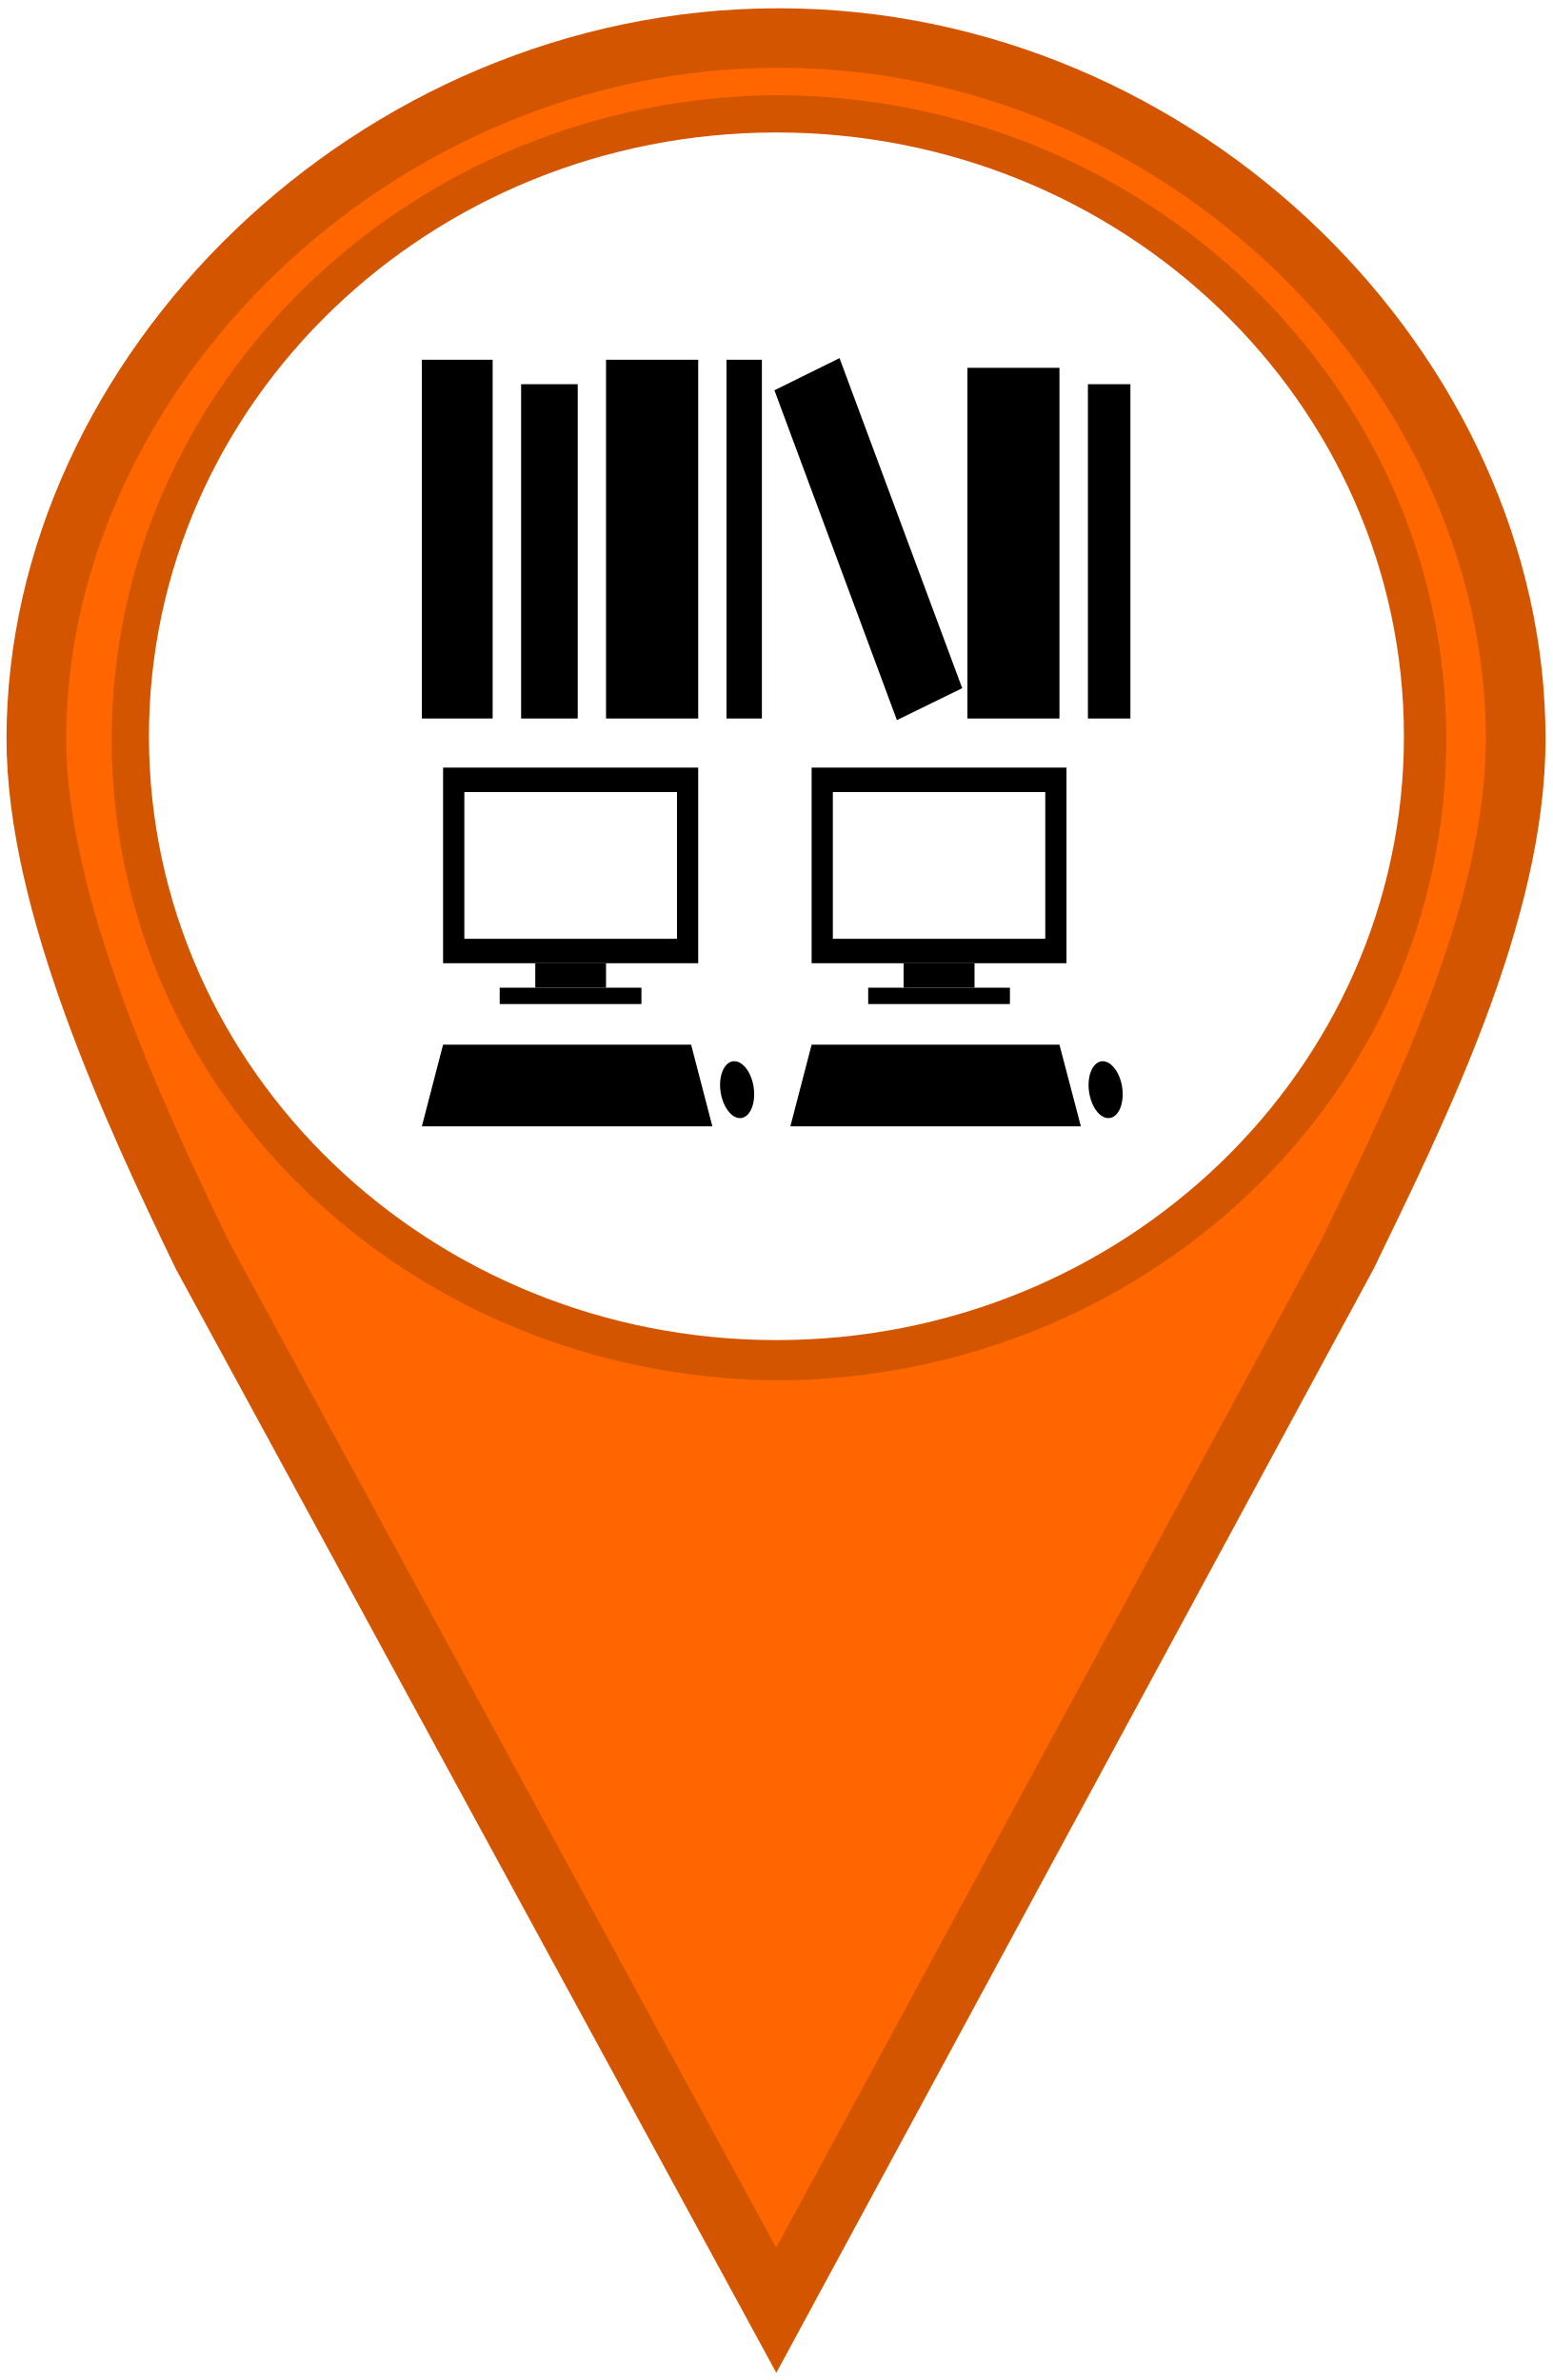
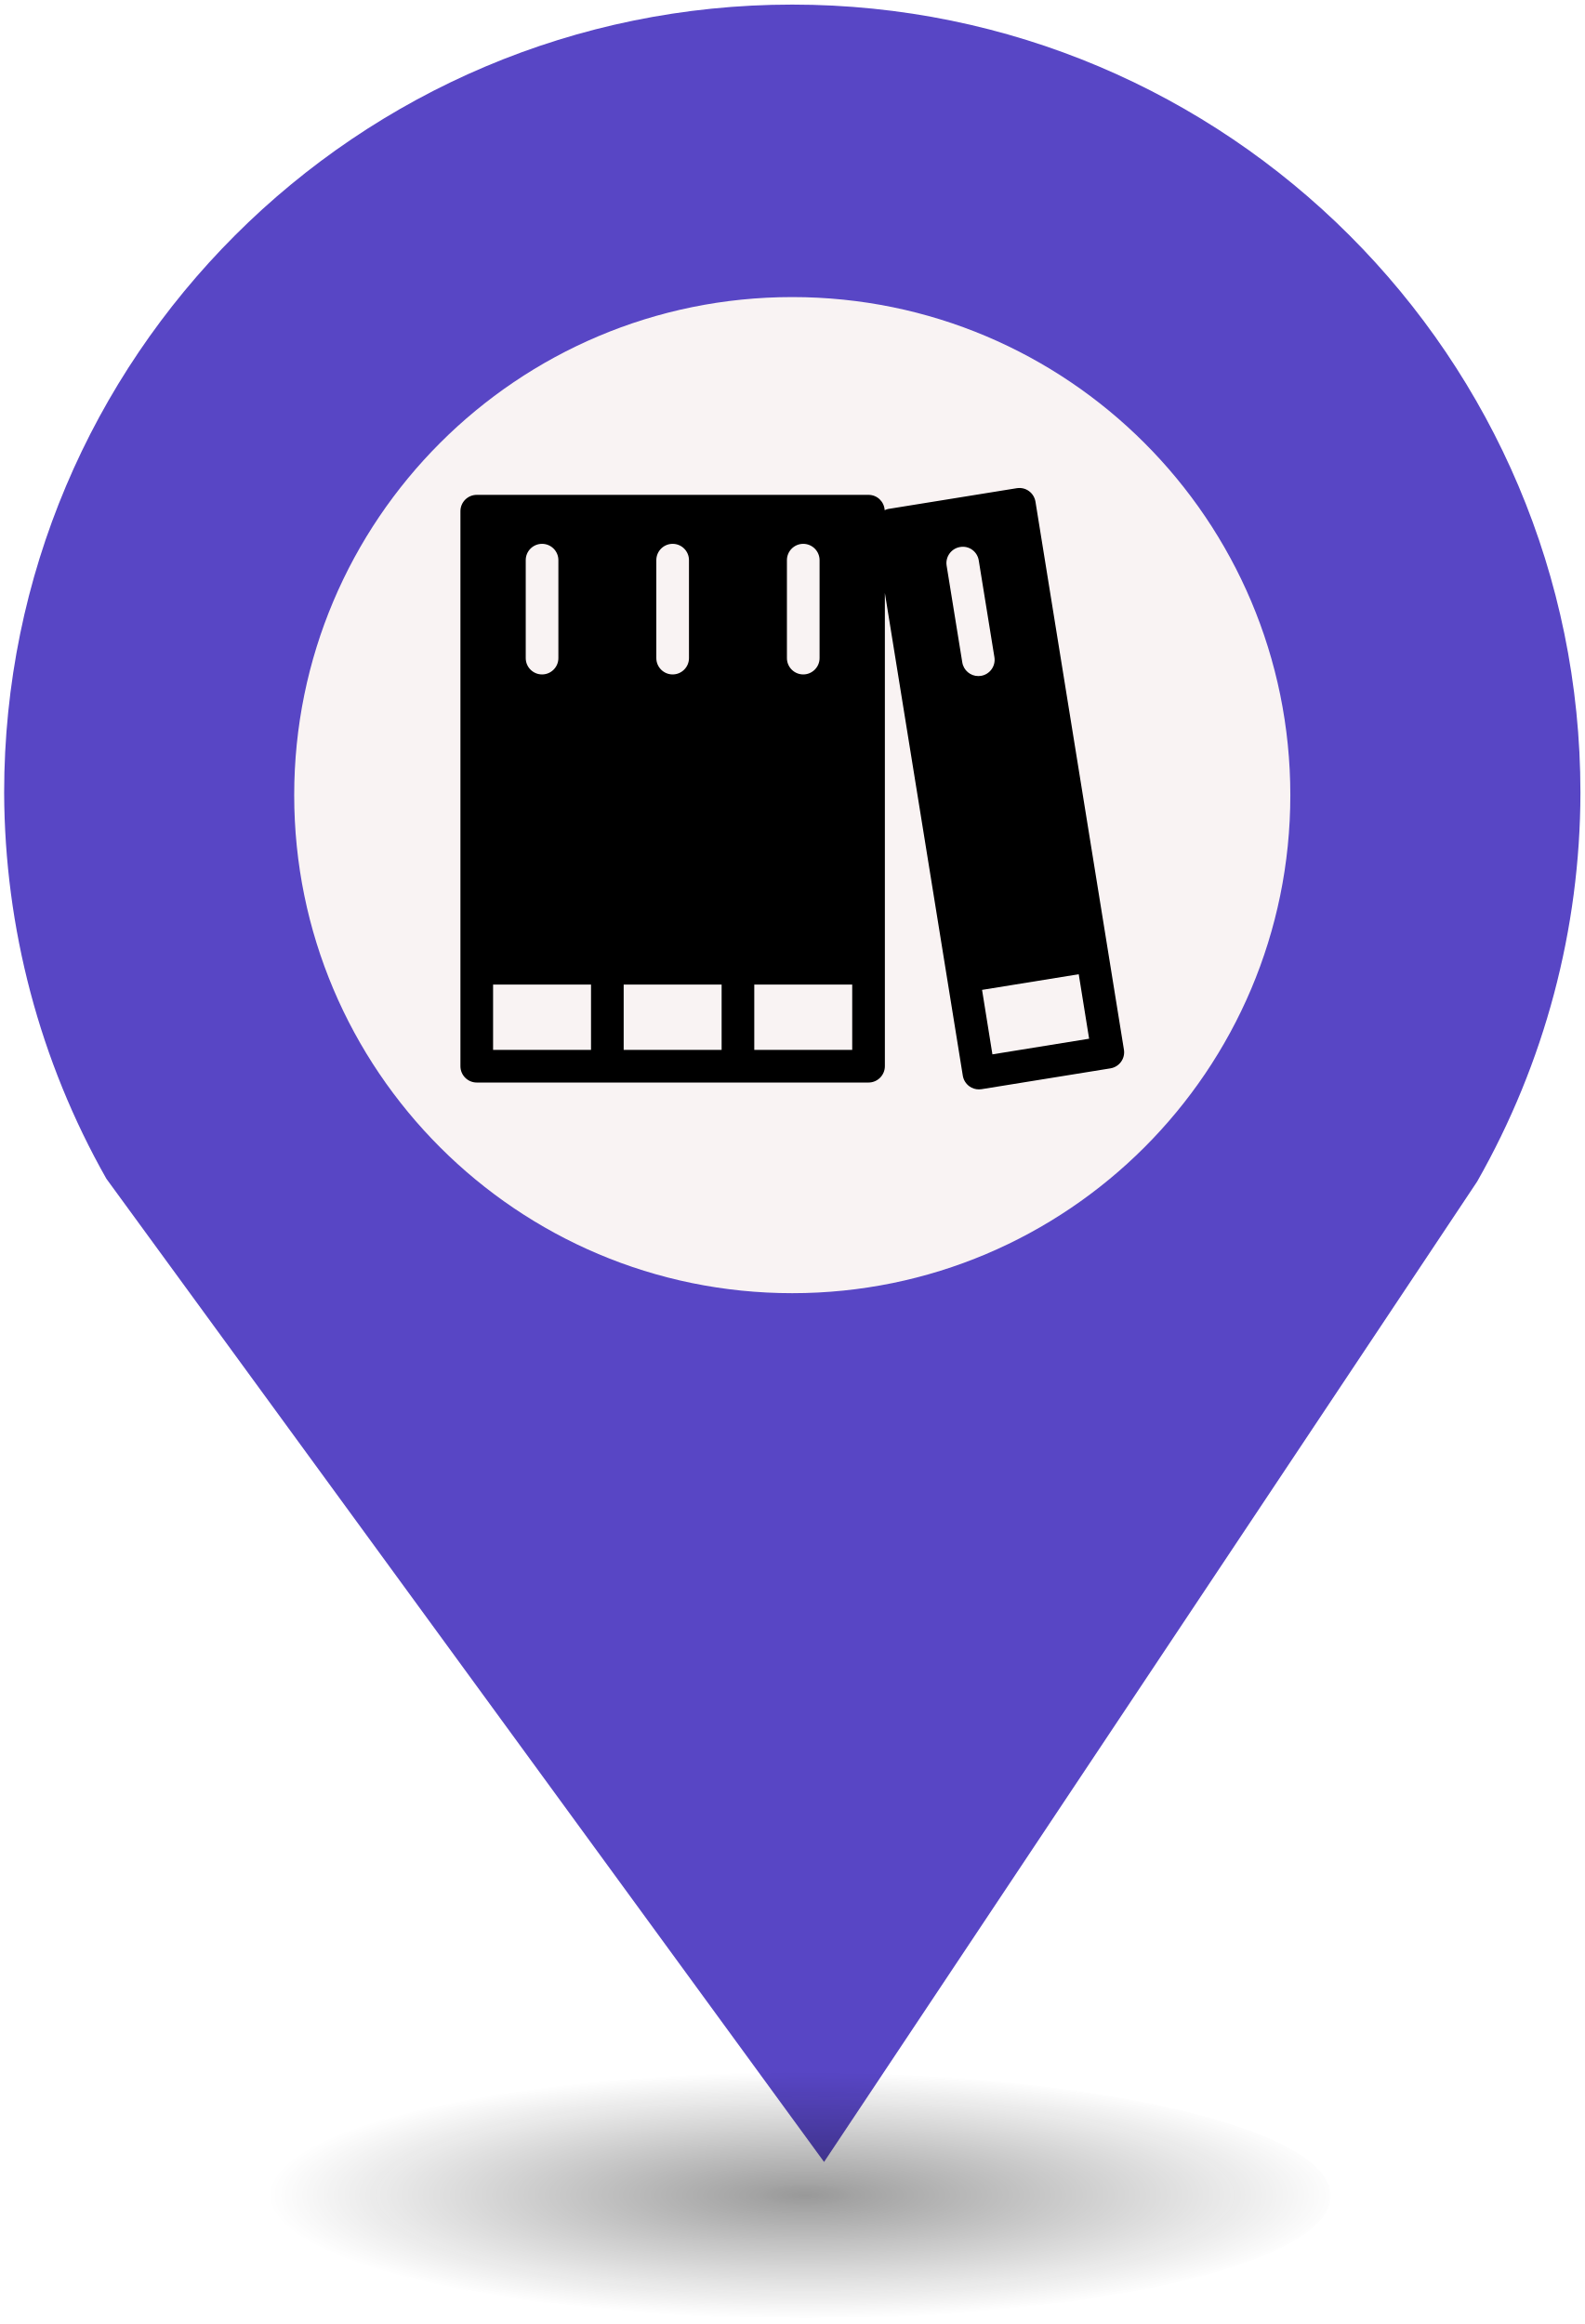
- <svg xmlns="http://www.w3.org/2000/svg" width="30px" height="46px" viewBox="0 0 30 46" version="1.1">
-   <defs>
-     <clipPath id="clip1">
-       <path d="M 8 6.922 L 10 6.922 L 10 14 L 8 14 Z M 8 6.922 " />
-     </clipPath>
-     <clipPath id="clip2">
-       <path d="M 11 6.922 L 14 6.922 L 14 14 L 11 14 Z M 11 6.922 " />
-     </clipPath>
-     <clipPath id="clip3">
-       <path d="M 14 6.922 L 15 6.922 L 15 14 L 14 14 Z M 14 6.922 " />
-     </clipPath>
-     <clipPath id="clip4">
-       <path d="M 14 6.922 L 19 6.922 L 19 14 L 14 14 Z M 14 6.922 " />
-     </clipPath>
-     <clipPath id="clip5">
-       <path d="M 8 20 L 14 20 L 14 21.77 L 8 21.77 Z M 8 20 " />
-     </clipPath>
-     <clipPath id="clip6">
-       <path d="M 13 20 L 15 20 L 15 21.77 L 13 21.77 Z M 13 20 " />
-     </clipPath>
-     <clipPath id="clip7">
-       <path d="M 15 20 L 21 20 L 21 21.77 L 15 21.77 Z M 15 20 " />
-     </clipPath>
-     <clipPath id="clip8">
-       <path d="M 21 20 L 22 20 L 22 21.77 L 21 21.77 Z M 21 20 " />
-     </clipPath>
+ <svg xmlns="http://www.w3.org/2000/svg" height="44px" width="30px" version="1.1" viewBox="0 0 29.989 43.988" id="svg16">
+   <defs id="defs7">
+     <radialGradient id="a" gradientUnits="userSpaceOnUse" cy="127.6" cx="-42.75" gradientTransform="matrix(4.274964,0,0,0.98163,197.9983,-82.0888)" r="2.384">
+       <stop stop-color="#010101" offset="0" id="stop2" />
+       <stop stop-opacity="0" stop-color="#090909" offset="1" id="stop4" />
+     </radialGradient>
  </defs>
-   <g id="surface1">
-     <path style="fill-rule:nonzero;fill:rgb(100%,40%,0%);fill-opacity:1;stroke-width:1;stroke-linecap:round;stroke-linejoin:miter;stroke:rgb(83.137%,33.333%,0%);stroke-opacity:1;stroke-miterlimit:4;" d="M 13.041 0.639 C 6.256 0.639 0.609 6.287 0.609 12.418 C 0.609 15.177 2.224 18.679 3.389 21.097 L 13 38.828 L 22.56 21.097 C 23.725 18.679 25.384 15.353 25.384 12.418 C 25.384 6.291 19.828 0.639 13.044 0.639 Z M 13.041 2.099 C 18.935 2.137 23.722 6.756 23.722 12.429 C 23.722 18.108 18.938 22.66 13.041 22.7 C 7.147 22.663 2.37 18.115 2.37 12.429 C 2.37 6.753 7.15 2.13 13.041 2.099 Z M 13.041 2.099 " transform="matrix(1.153846,0,0,1.15,0,0)" />
-     <path style="fill-rule:nonzero;fill:rgb(100%,100%,100%);fill-opacity:1;stroke-width:1.003;stroke-linecap:butt;stroke-linejoin:miter;stroke:rgb(100%,100%,100%);stroke-opacity:1;stroke-miterlimit:4;" d="M 23.011 12.374 C 23.011 17.704 18.528 22.021 13.003 22.021 C 7.478 22.021 2.996 17.704 2.996 12.374 C 2.996 7.048 7.478 2.728 13.003 2.728 C 18.528 2.728 23.011 7.048 23.011 12.374 Z M 23.011 12.374 " transform="matrix(1.153846,0,0,1.15,0,0)" />
-     <g clip-path="url(#clip1)" clip-rule="nonzero">
-       <path style=" stroke:none;fill-rule:evenodd;fill:rgb(0%,0%,0%);fill-opacity:1;" d="M 8.152 6.953 L 9.52 6.953 L 9.52 13.887 L 8.152 13.887 Z M 8.152 6.953 " />
-     </g>
-     <path style=" stroke:none;fill-rule:evenodd;fill:rgb(0%,0%,0%);fill-opacity:1;" d="M 10.07 7.426 L 11.164 7.426 L 11.164 13.887 L 10.07 13.887 Z M 10.07 7.426 " />
-     <g clip-path="url(#clip2)" clip-rule="nonzero">
-       <path style=" stroke:none;fill-rule:evenodd;fill:rgb(0%,0%,0%);fill-opacity:1;" d="M 11.711 6.953 L 13.492 6.953 L 13.492 13.887 L 11.711 13.887 Z M 11.711 6.953 " />
-     </g>
-     <g clip-path="url(#clip3)" clip-rule="nonzero">
-       <path style=" stroke:none;fill-rule:evenodd;fill:rgb(0%,0%,0%);fill-opacity:1;" d="M 14.039 6.953 L 14.723 6.953 L 14.723 13.887 L 14.039 13.887 Z M 14.039 6.953 " />
-     </g>
-     <g clip-path="url(#clip4)" clip-rule="nonzero">
-       <path style=" stroke:none;fill-rule:evenodd;fill:rgb(0%,0%,0%);fill-opacity:1;" d="M 14.965 7.543 L 16.223 6.922 L 18.594 13.301 L 17.332 13.918 Z M 14.965 7.543 " />
-     </g>
-     <path style=" stroke:none;fill-rule:evenodd;fill:rgb(0%,0%,0%);fill-opacity:1;" d="M 21.023 7.426 L 21.844 7.426 L 21.844 13.887 L 21.023 13.887 Z M 21.023 7.426 " />
-     <path style=" stroke:none;fill-rule:evenodd;fill:rgb(0%,0%,0%);fill-opacity:1;" d="M 18.695 7.109 L 20.473 7.109 L 20.473 13.887 L 18.695 13.887 Z M 18.695 7.109 " />
-     <path style=" stroke:none;fill-rule:evenodd;fill:rgb(0%,0%,0%);fill-opacity:1;" d="M 13.082 15.309 L 13.082 18.145 L 8.973 18.145 L 8.973 15.309 L 13.082 15.309 M 13.492 14.836 L 8.562 14.836 L 8.562 18.617 L 13.492 18.617 Z M 13.492 14.836 " />
-     <path style=" stroke:none;fill-rule:evenodd;fill:rgb(0%,0%,0%);fill-opacity:1;" d="M 10.344 18.617 L 11.711 18.617 L 11.711 19.09 L 10.344 19.09 Z M 10.344 18.617 " />
-     <g clip-path="url(#clip5)" clip-rule="nonzero">
-       <path style=" stroke:none;fill-rule:evenodd;fill:rgb(0%,0%,0%);fill-opacity:1;" d="M 13.766 21.77 L 8.152 21.77 L 8.562 20.191 L 13.355 20.191 Z M 13.766 21.77 " />
-     </g>
-     <g clip-path="url(#clip6)" clip-rule="nonzero">
-       <path style=" stroke:none;fill-rule:evenodd;fill:rgb(0%,0%,0%);fill-opacity:1;" d="M 14.559 20.984 C 14.613 21.285 14.516 21.562 14.344 21.605 C 14.172 21.648 13.988 21.438 13.93 21.137 C 13.875 20.836 13.973 20.559 14.145 20.516 C 14.32 20.477 14.504 20.684 14.559 20.984 Z M 14.559 20.984 " />
-     </g>
-     <path style=" stroke:none;fill-rule:evenodd;fill:rgb(0%,0%,0%);fill-opacity:1;" d="M 9.656 19.09 L 12.395 19.09 L 12.395 19.406 L 9.656 19.406 Z M 9.656 19.09 " />
-     <path style=" stroke:none;fill-rule:evenodd;fill:rgb(0%,0%,0%);fill-opacity:1;" d="M 20.199 15.309 L 20.199 18.145 L 16.094 18.145 L 16.094 15.309 L 20.199 15.309 M 20.609 14.836 L 15.684 14.836 L 15.684 18.617 L 20.609 18.617 Z M 20.609 14.836 " />
-     <path style=" stroke:none;fill-rule:evenodd;fill:rgb(0%,0%,0%);fill-opacity:1;" d="M 17.461 18.617 L 18.832 18.617 L 18.832 19.09 L 17.461 19.09 Z M 17.461 18.617 " />
-     <g clip-path="url(#clip7)" clip-rule="nonzero">
-       <path style=" stroke:none;fill-rule:evenodd;fill:rgb(0%,0%,0%);fill-opacity:1;" d="M 20.887 21.77 L 15.273 21.77 L 15.684 20.191 L 20.473 20.191 Z M 20.887 21.77 " />
-     </g>
-     <g clip-path="url(#clip8)" clip-rule="nonzero">
-       <path style=" stroke:none;fill-rule:evenodd;fill:rgb(0%,0%,0%);fill-opacity:1;" d="M 21.68 20.984 C 21.734 21.285 21.637 21.562 21.465 21.605 C 21.289 21.648 21.105 21.438 21.051 21.137 C 20.996 20.836 21.094 20.559 21.266 20.516 C 21.438 20.477 21.625 20.684 21.68 20.984 Z M 21.68 20.984 " />
-     </g>
-     <path style=" stroke:none;fill-rule:evenodd;fill:rgb(0%,0%,0%);fill-opacity:1;" d="M 16.777 19.09 L 19.516 19.09 L 19.516 19.406 L 16.777 19.406 Z M 16.777 19.09 " />
+   <g id="g26" transform="translate(-2.0760358e-7,-1.618116)">
+     <path style="fill:#5846c5;stroke-width:4.275" id="path9" d="m 14.994,1.705 c -8.239,0 -14.917,6.678 -14.917,14.917 0.009,2.562 0.673,5.079 1.935,7.307 L 15.596,42.539 27.956,23.984 c 1.278,-2.244 1.952,-4.78 1.956,-7.362 C 29.911,8.383 23.233,1.705 14.994,1.705 Z" />
+     <circle style="fill:#f9f3f3;stroke-width:4.275" id="circle11" r="9.427" cx="14.994" cy="16.668" />
+     <ellipse style="opacity:0.4;fill:url(#a);stroke-width:4.275" id="ellipse13" cx="14.994" cy="43.18" ry="2.339" rx="10.193" />
+     <rect style="fill:none;stroke-width:4.275" x="8.259" y="9.828" width="13.472" height="13.369" ry="0" rx="0" id="replace" />
+     <svg version="1.1" x="8.5" y="10" viewBox="0 0 100 100" enable-background="new 0 0 25 25" xml:space="preserve" id="svg8" width="100" height="100">
+       <defs id="defs12" />
+       <g id="g17" transform="matrix(0.6179546,0,0,0.6179546,-1.640502,-43.97144)">
+         <path id="path2" d="m 20.613,72.96 c -0.021,-0.131 -0.094,-0.249 -0.2,-0.326 -0.106,-0.077 -0.235,-0.109 -0.373,-0.088 l -3.949,0.638 C 16.057,73.19 16.026,73.208 15.994,73.22 15.979,72.958 15.766,72.75 15.5,72.75 h -4 -4 -4 c -0.276,0 -0.5,0.224 -0.5,0.5 v 17 c 0,0.275 0.224,0.5 0.5,0.5 h 4 4 4 c 0.275,0 0.5,-0.225 0.5,-0.5 V 75.754 l 2.387,14.785 c 0.021,0.131 0.094,0.248 0.2,0.326 0.086,0.063 0.188,0.095 0.293,0.095 0.026,0 0.054,-0.002 0.08,-0.006 l 3.949,-0.638 c 0.272,-0.045 0.458,-0.301 0.413,-0.573 z M 5,74.75 c 0,-0.276 0.224,-0.5 0.5,-0.5 0.276,0 0.5,0.224 0.5,0.5 v 3 c 0,0.276 -0.224,0.5 -0.5,0.5 -0.276,0 -0.5,-0.224 -0.5,-0.5 z m 2,15 H 4 v -2 h 3 z m 2,-15 c 0,-0.276 0.224,-0.5 0.5,-0.5 0.276,0 0.5,0.224 0.5,0.5 v 3 c 0,0.276 -0.224,0.5 -0.5,0.5 -0.276,0 -0.5,-0.224 -0.5,-0.5 z m 2,15 H 8 v -2 h 3 z m 2,-15 c 0,-0.276 0.225,-0.5 0.5,-0.5 0.275,0 0.5,0.224 0.5,0.5 v 3 c 0,0.276 -0.225,0.5 -0.5,0.5 -0.275,0 -0.5,-0.224 -0.5,-0.5 z m 2,15 h -3 v -2 h 3 z m 3.943,-11.456 c -0.026,0.004 -0.055,0.006 -0.082,0.006 -0.238,0 -0.451,-0.174 -0.49,-0.42 l -0.479,-2.96 c -0.045,-0.272 0.142,-0.529 0.412,-0.573 0.276,-0.048 0.53,0.141 0.572,0.414 l 0.479,2.96 c 0.045,0.272 -0.14,0.529 -0.412,0.573 z m 0.351,11.593 -0.317,-1.975 2.961,-0.479 0.318,1.975 z" />
+       </g>
+     </svg>
  </g>
</svg>
